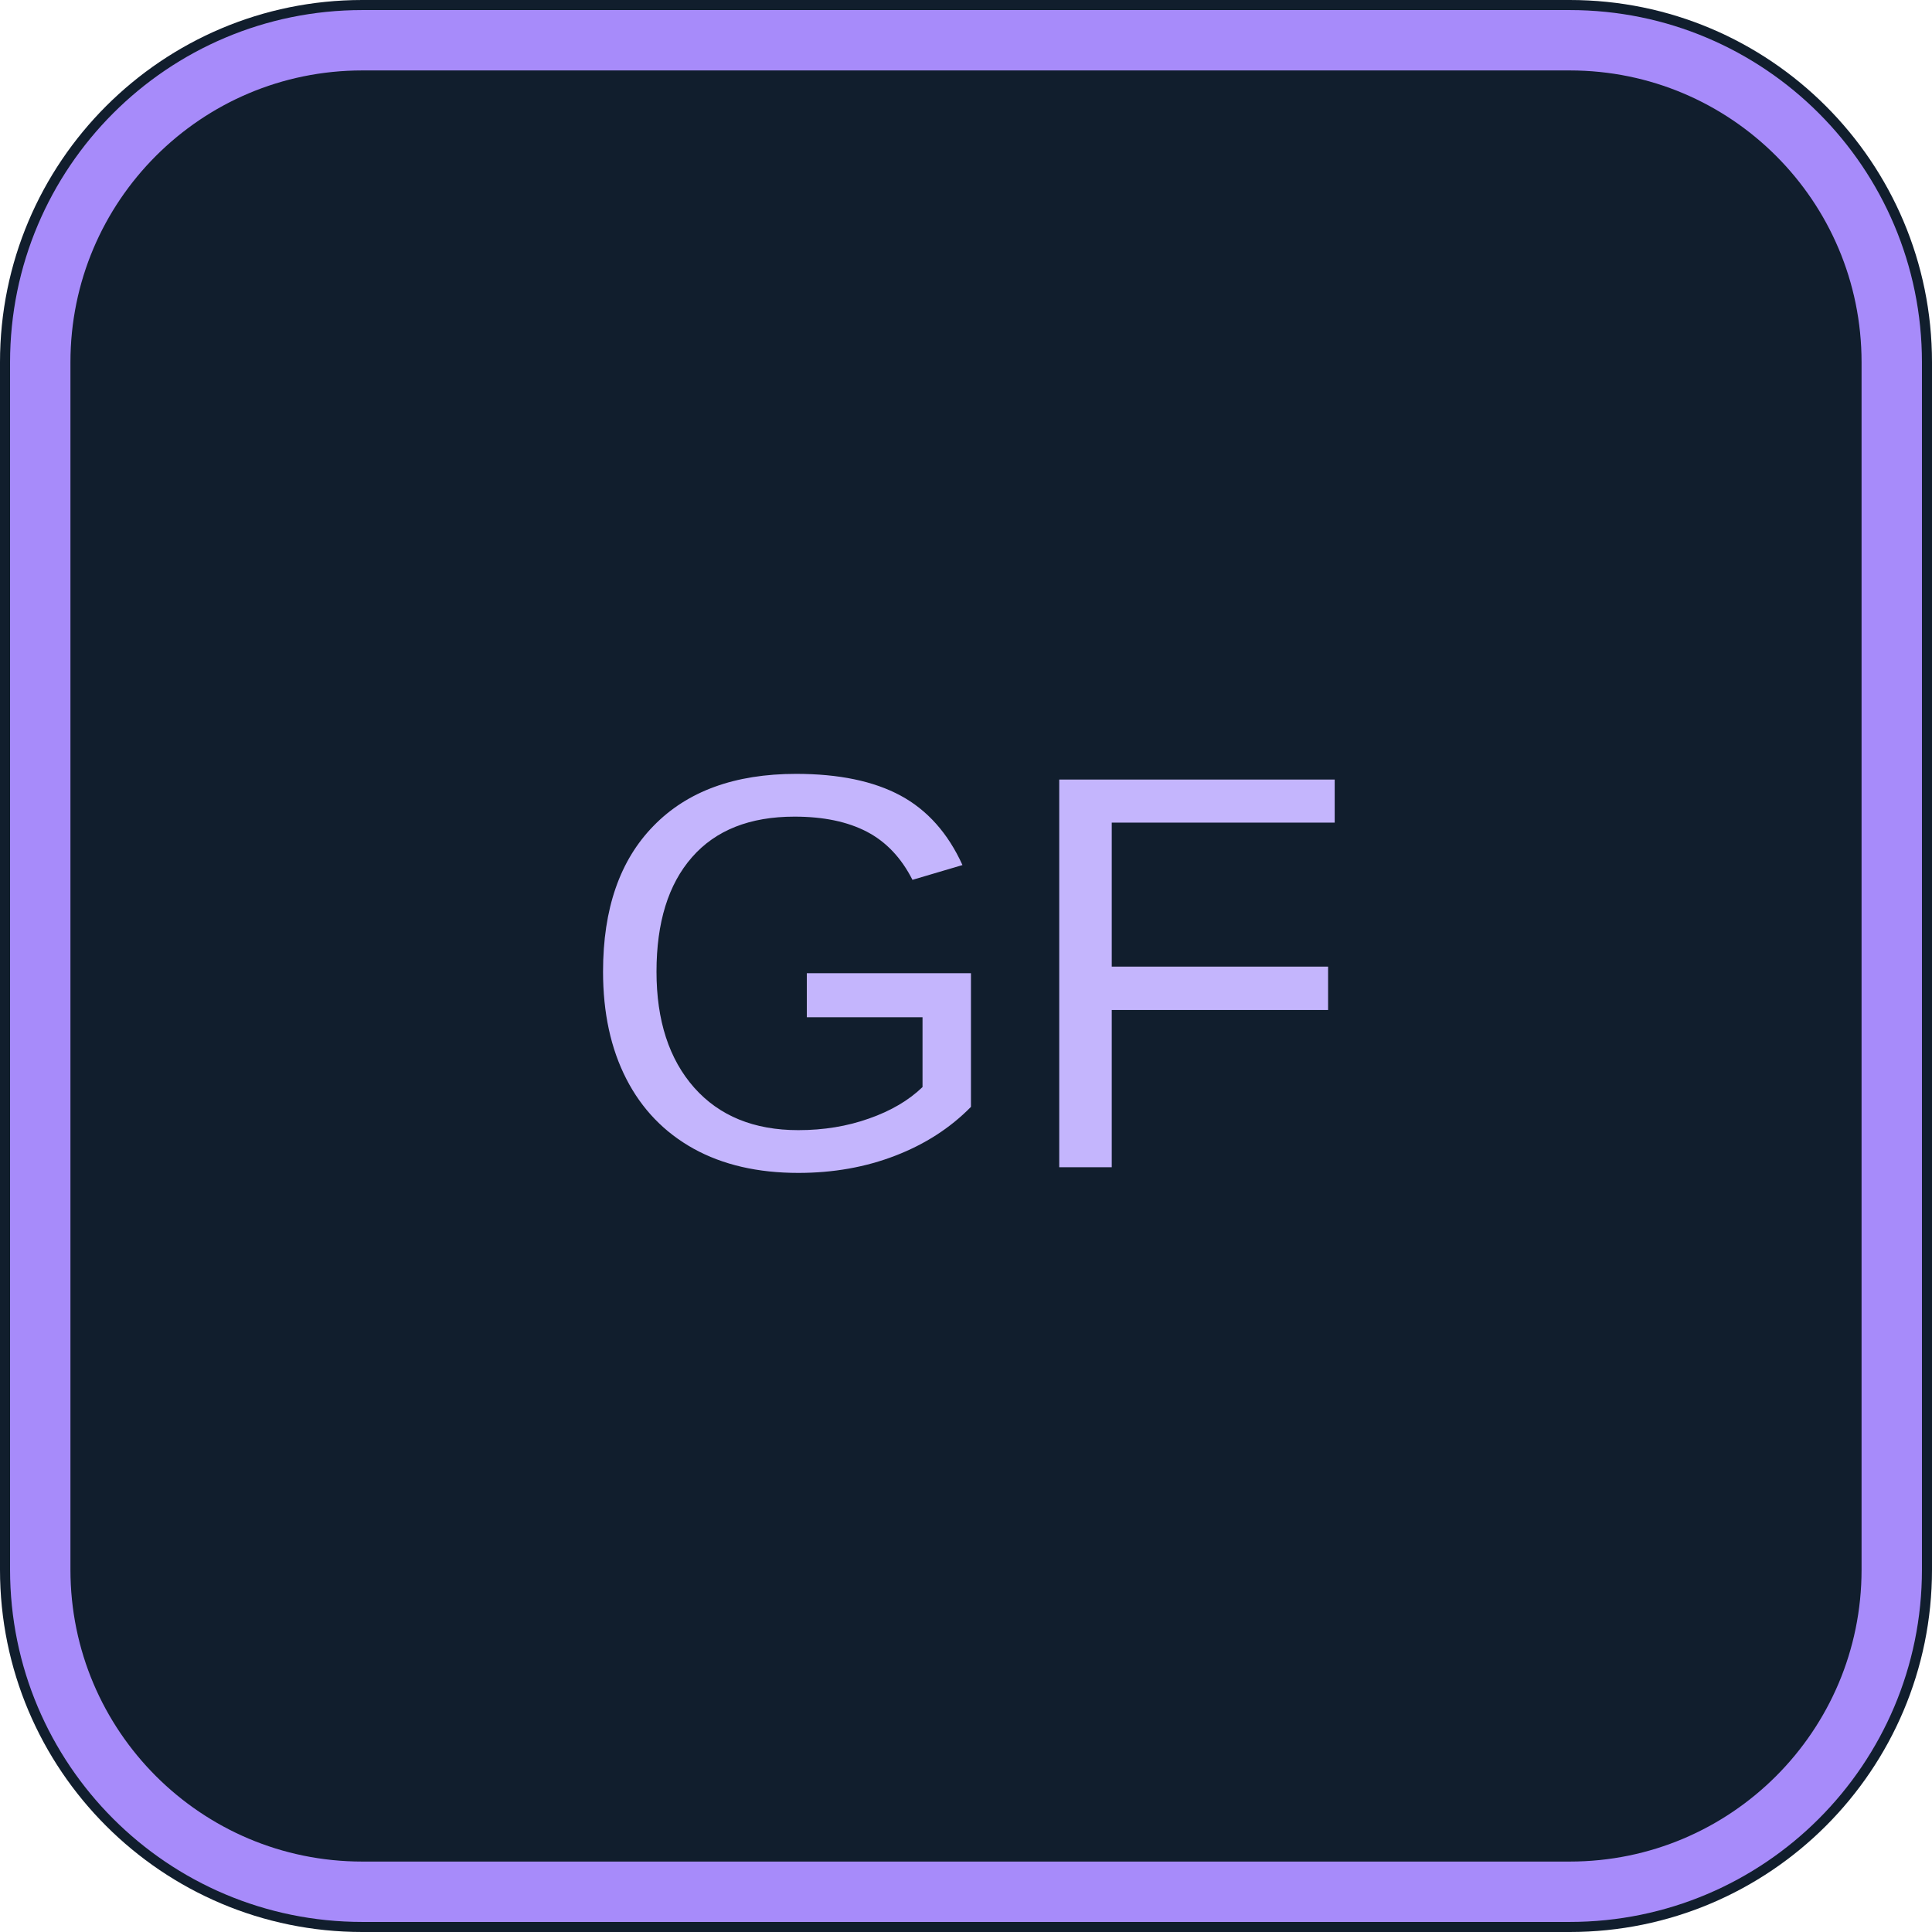
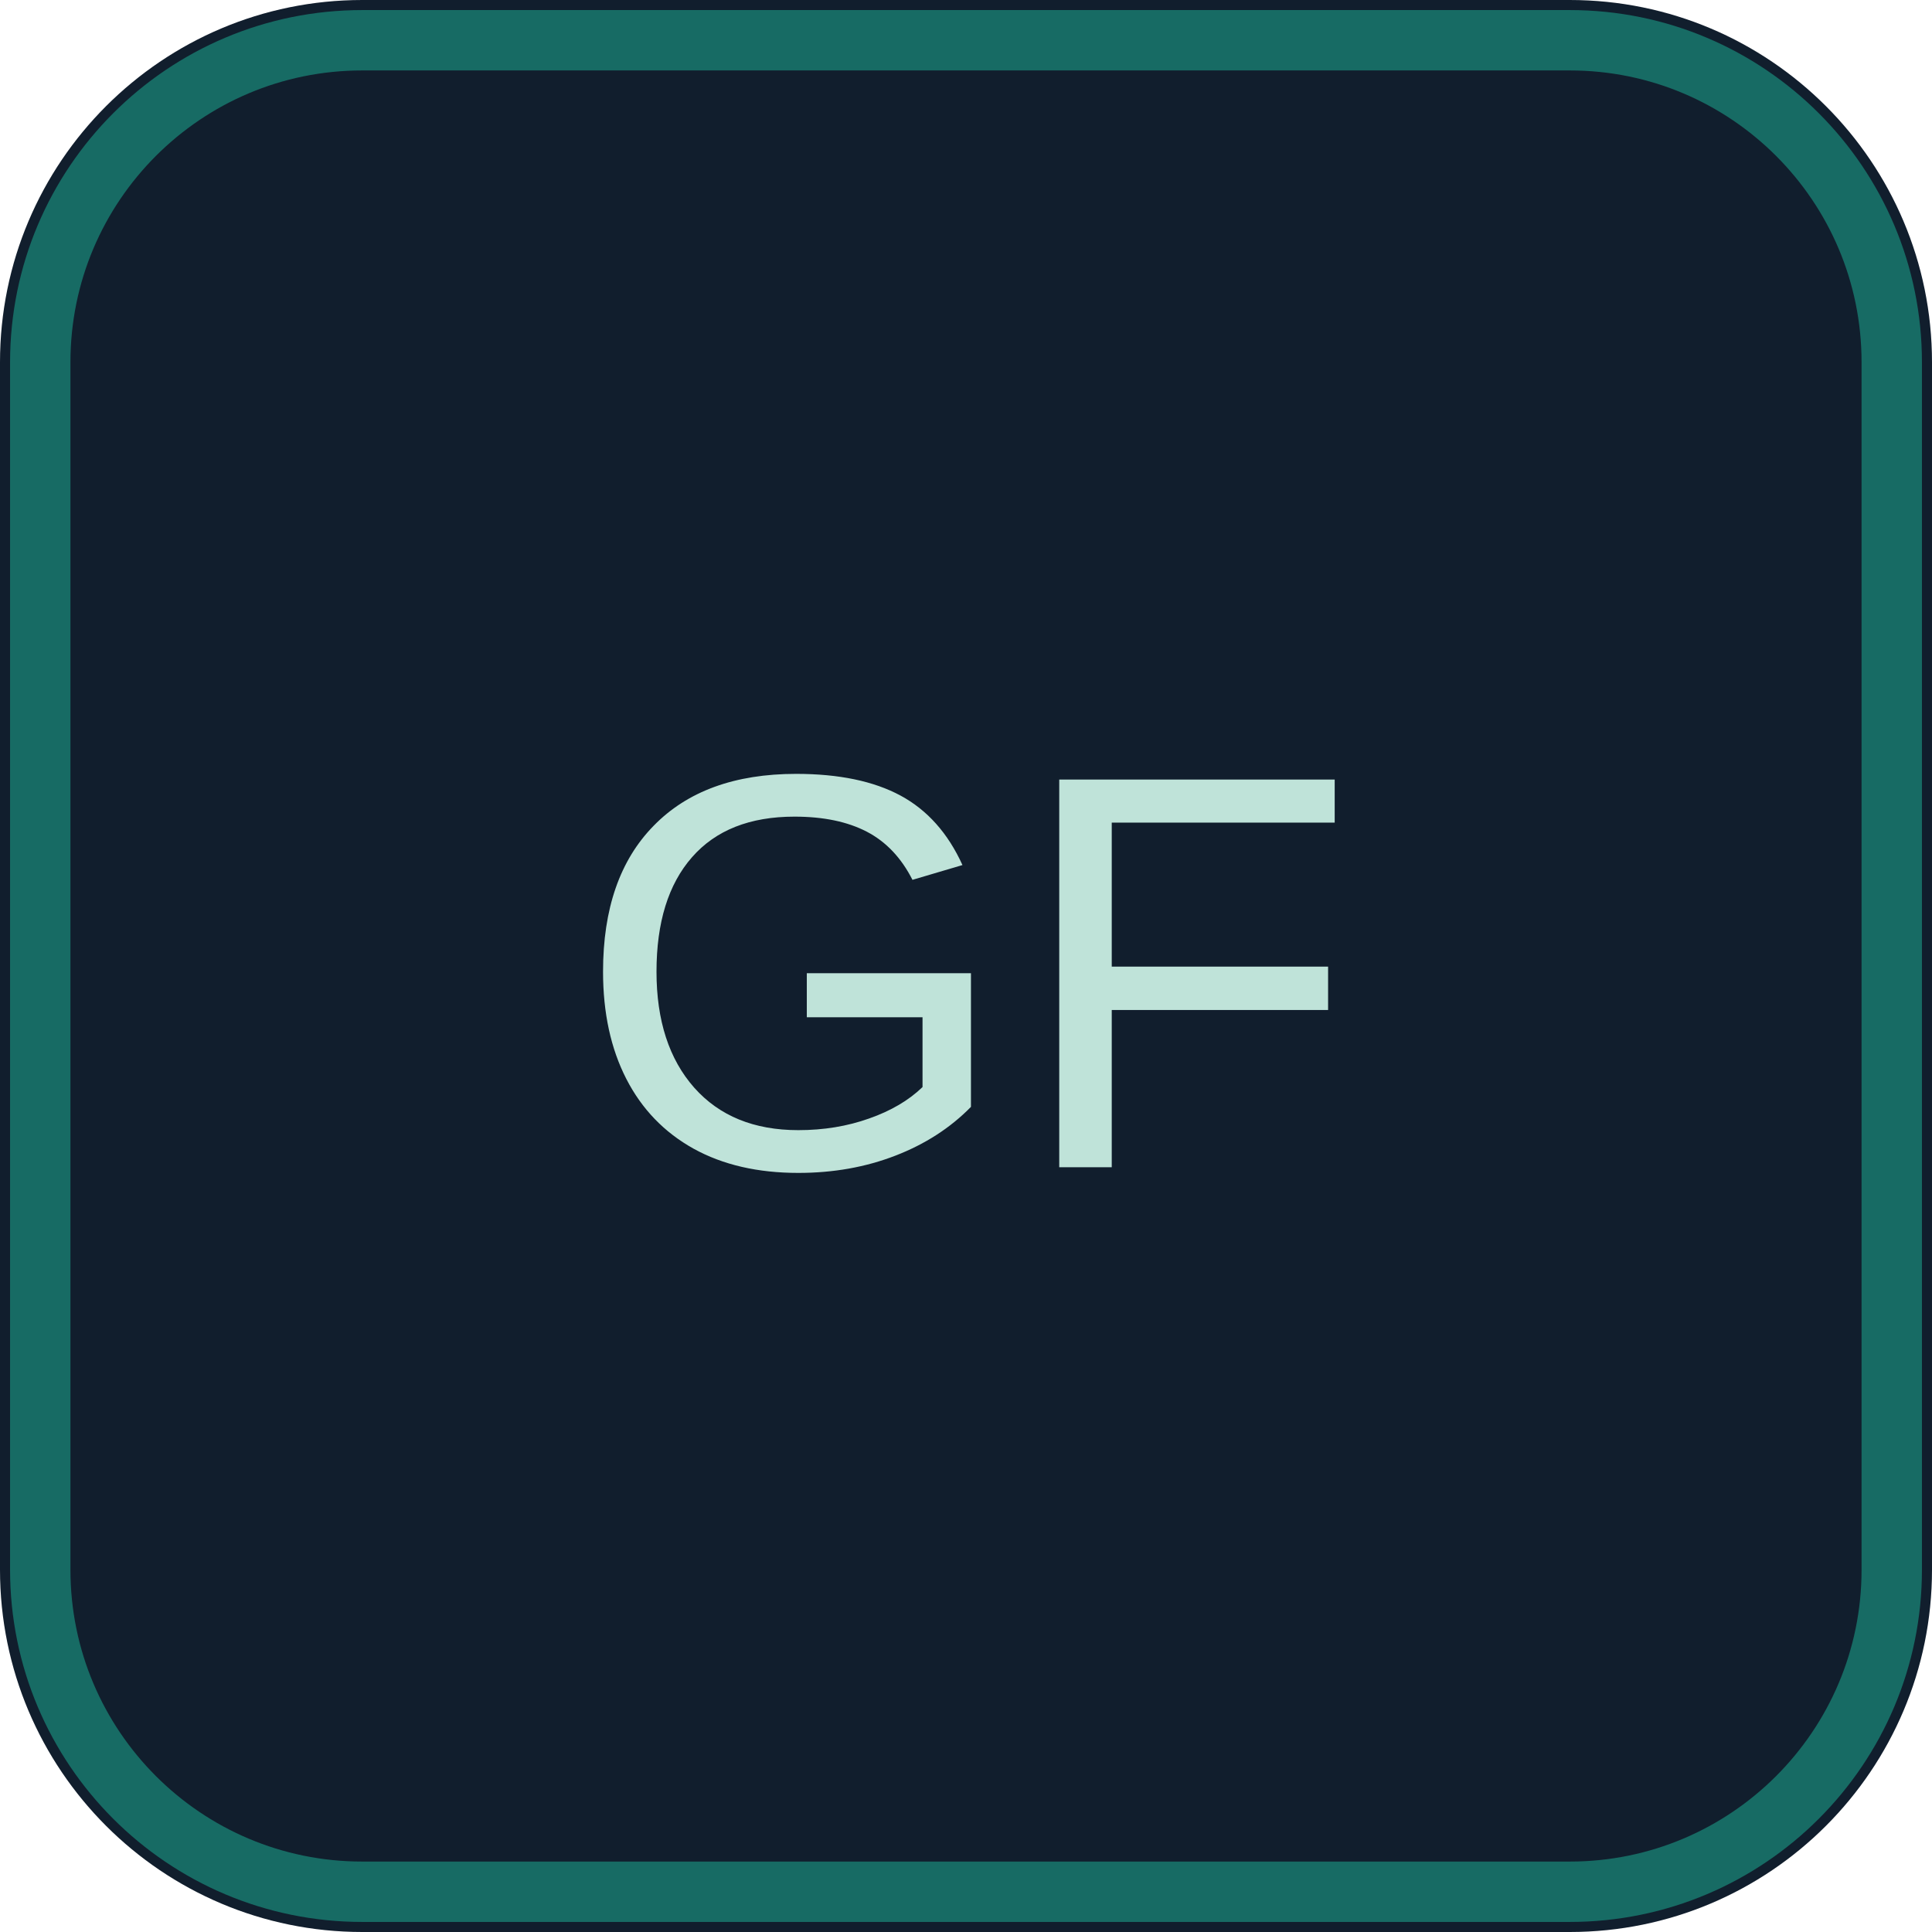
<svg xmlns="http://www.w3.org/2000/svg" viewBox="0 0 96 96" role="img" aria-labelledby="title">
  <rect width="96" height="96" rx="18" fill="#111e2d" />
-   <rect x="2" y="2" width="92" height="92" rx="16" fill="none" stroke="#a78bfa" stroke-width="3" />
-   <text x="48" y="58" text-anchor="middle" fill="#c4b5fd" font-family="Arial, Helvetica, sans-serif" font-size="28" font-weight="500">GF</text>
+   <rect x="2" y="2" width="92" height="92" rx="16" fill="none" stroke="#176b64" stroke-width="3" />
+   <text x="48" y="58" text-anchor="middle" fill="#bfe3d9" font-family="Arial, Helvetica, sans-serif" font-size="28" font-weight="500">GF</text>
</svg>
